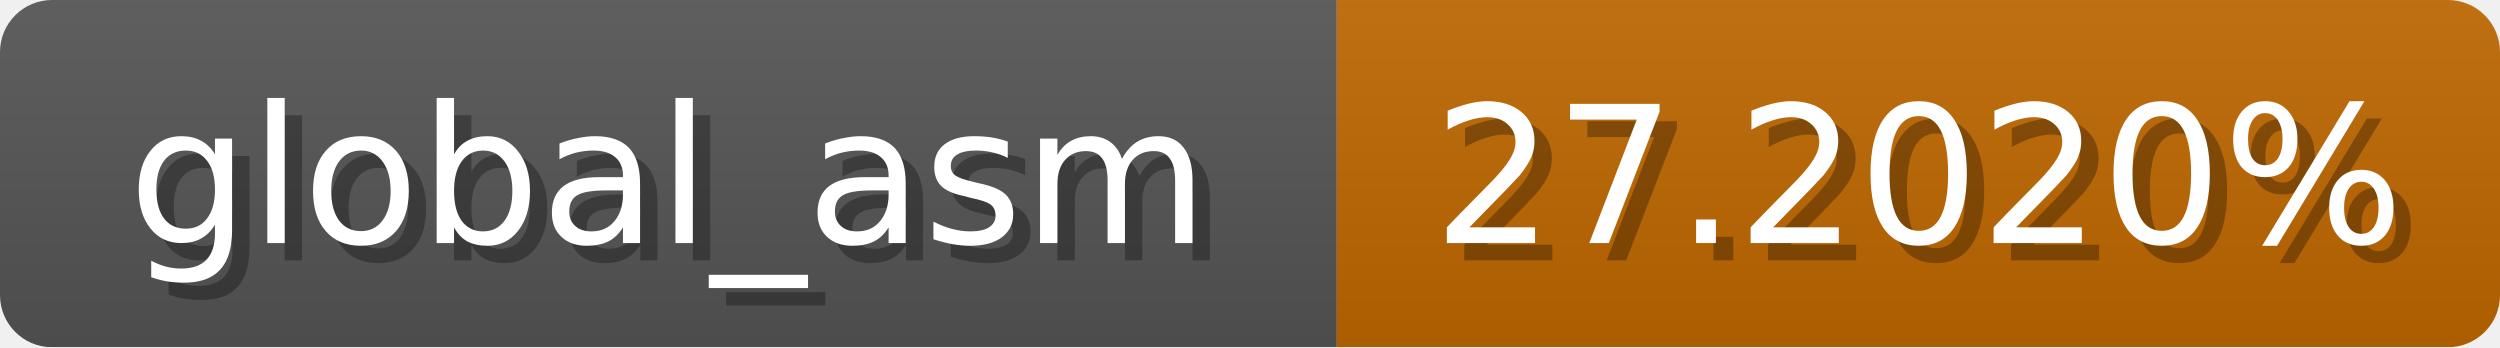
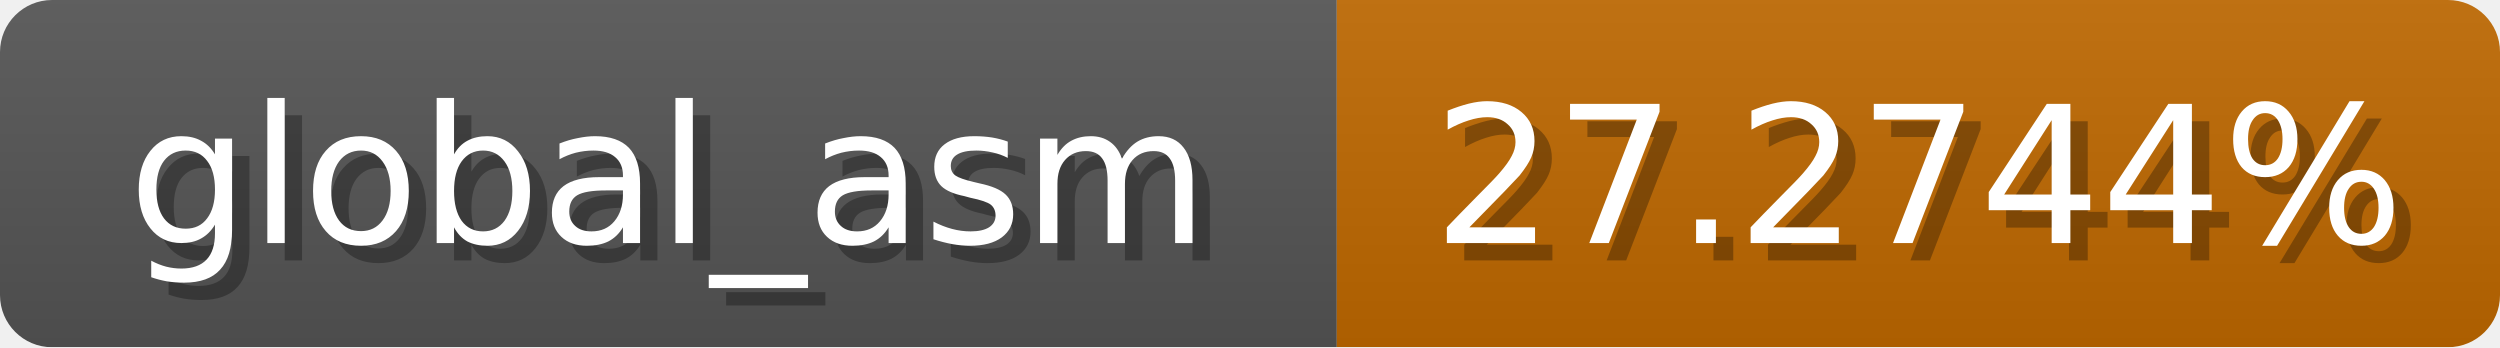
<svg xmlns="http://www.w3.org/2000/svg" width="144" height="20">
  <linearGradient id="b" x2="0" y2="100%">
    <stop offset="0" stop-color="#bbb" stop-opacity=".1" />
    <stop offset="1" stop-opacity=".1" />
  </linearGradient>
  <mask id="anybadge_1">
    <rect width="144" height="20" rx="3" fill="#fff" />
  </mask>
  <g mask="url(#anybadge_1)">
    <path fill="#555" d="M0 0h77v20H0z" />
-     <path fill="#c06800" d="M77 0h67v20H77z" />
+     <path fill="#c06900" d="M77 0h67v20H77z" />
    <path fill="url(#b)" d="M0 0h144v20H0z" />
  </g>
  <g fill="#fff" text-anchor="middle" font-family="DejaVu Sans,Verdana,Geneva,sans-serif" font-size="11">
    <text x="39.5" y="15" fill="#010101" fill-opacity=".3">global_asm</text>
    <text x="38.5" y="14">global_asm</text>
  </g>
  <g fill="#fff" text-anchor="middle" font-family="DejaVu Sans,Verdana,Geneva,sans-serif" font-size="11">
-     <text x="111.5" y="15" fill="#010101" fill-opacity=".3">27.2020%</text>
-     <text x="110.5" y="14">27.2020%</text>
+     <text x="111.5" y="15" fill="#010101" fill-opacity=".3">27.2744%</text>
+     <text x="110.5" y="14">27.2744%</text>
  </g>
</svg>
